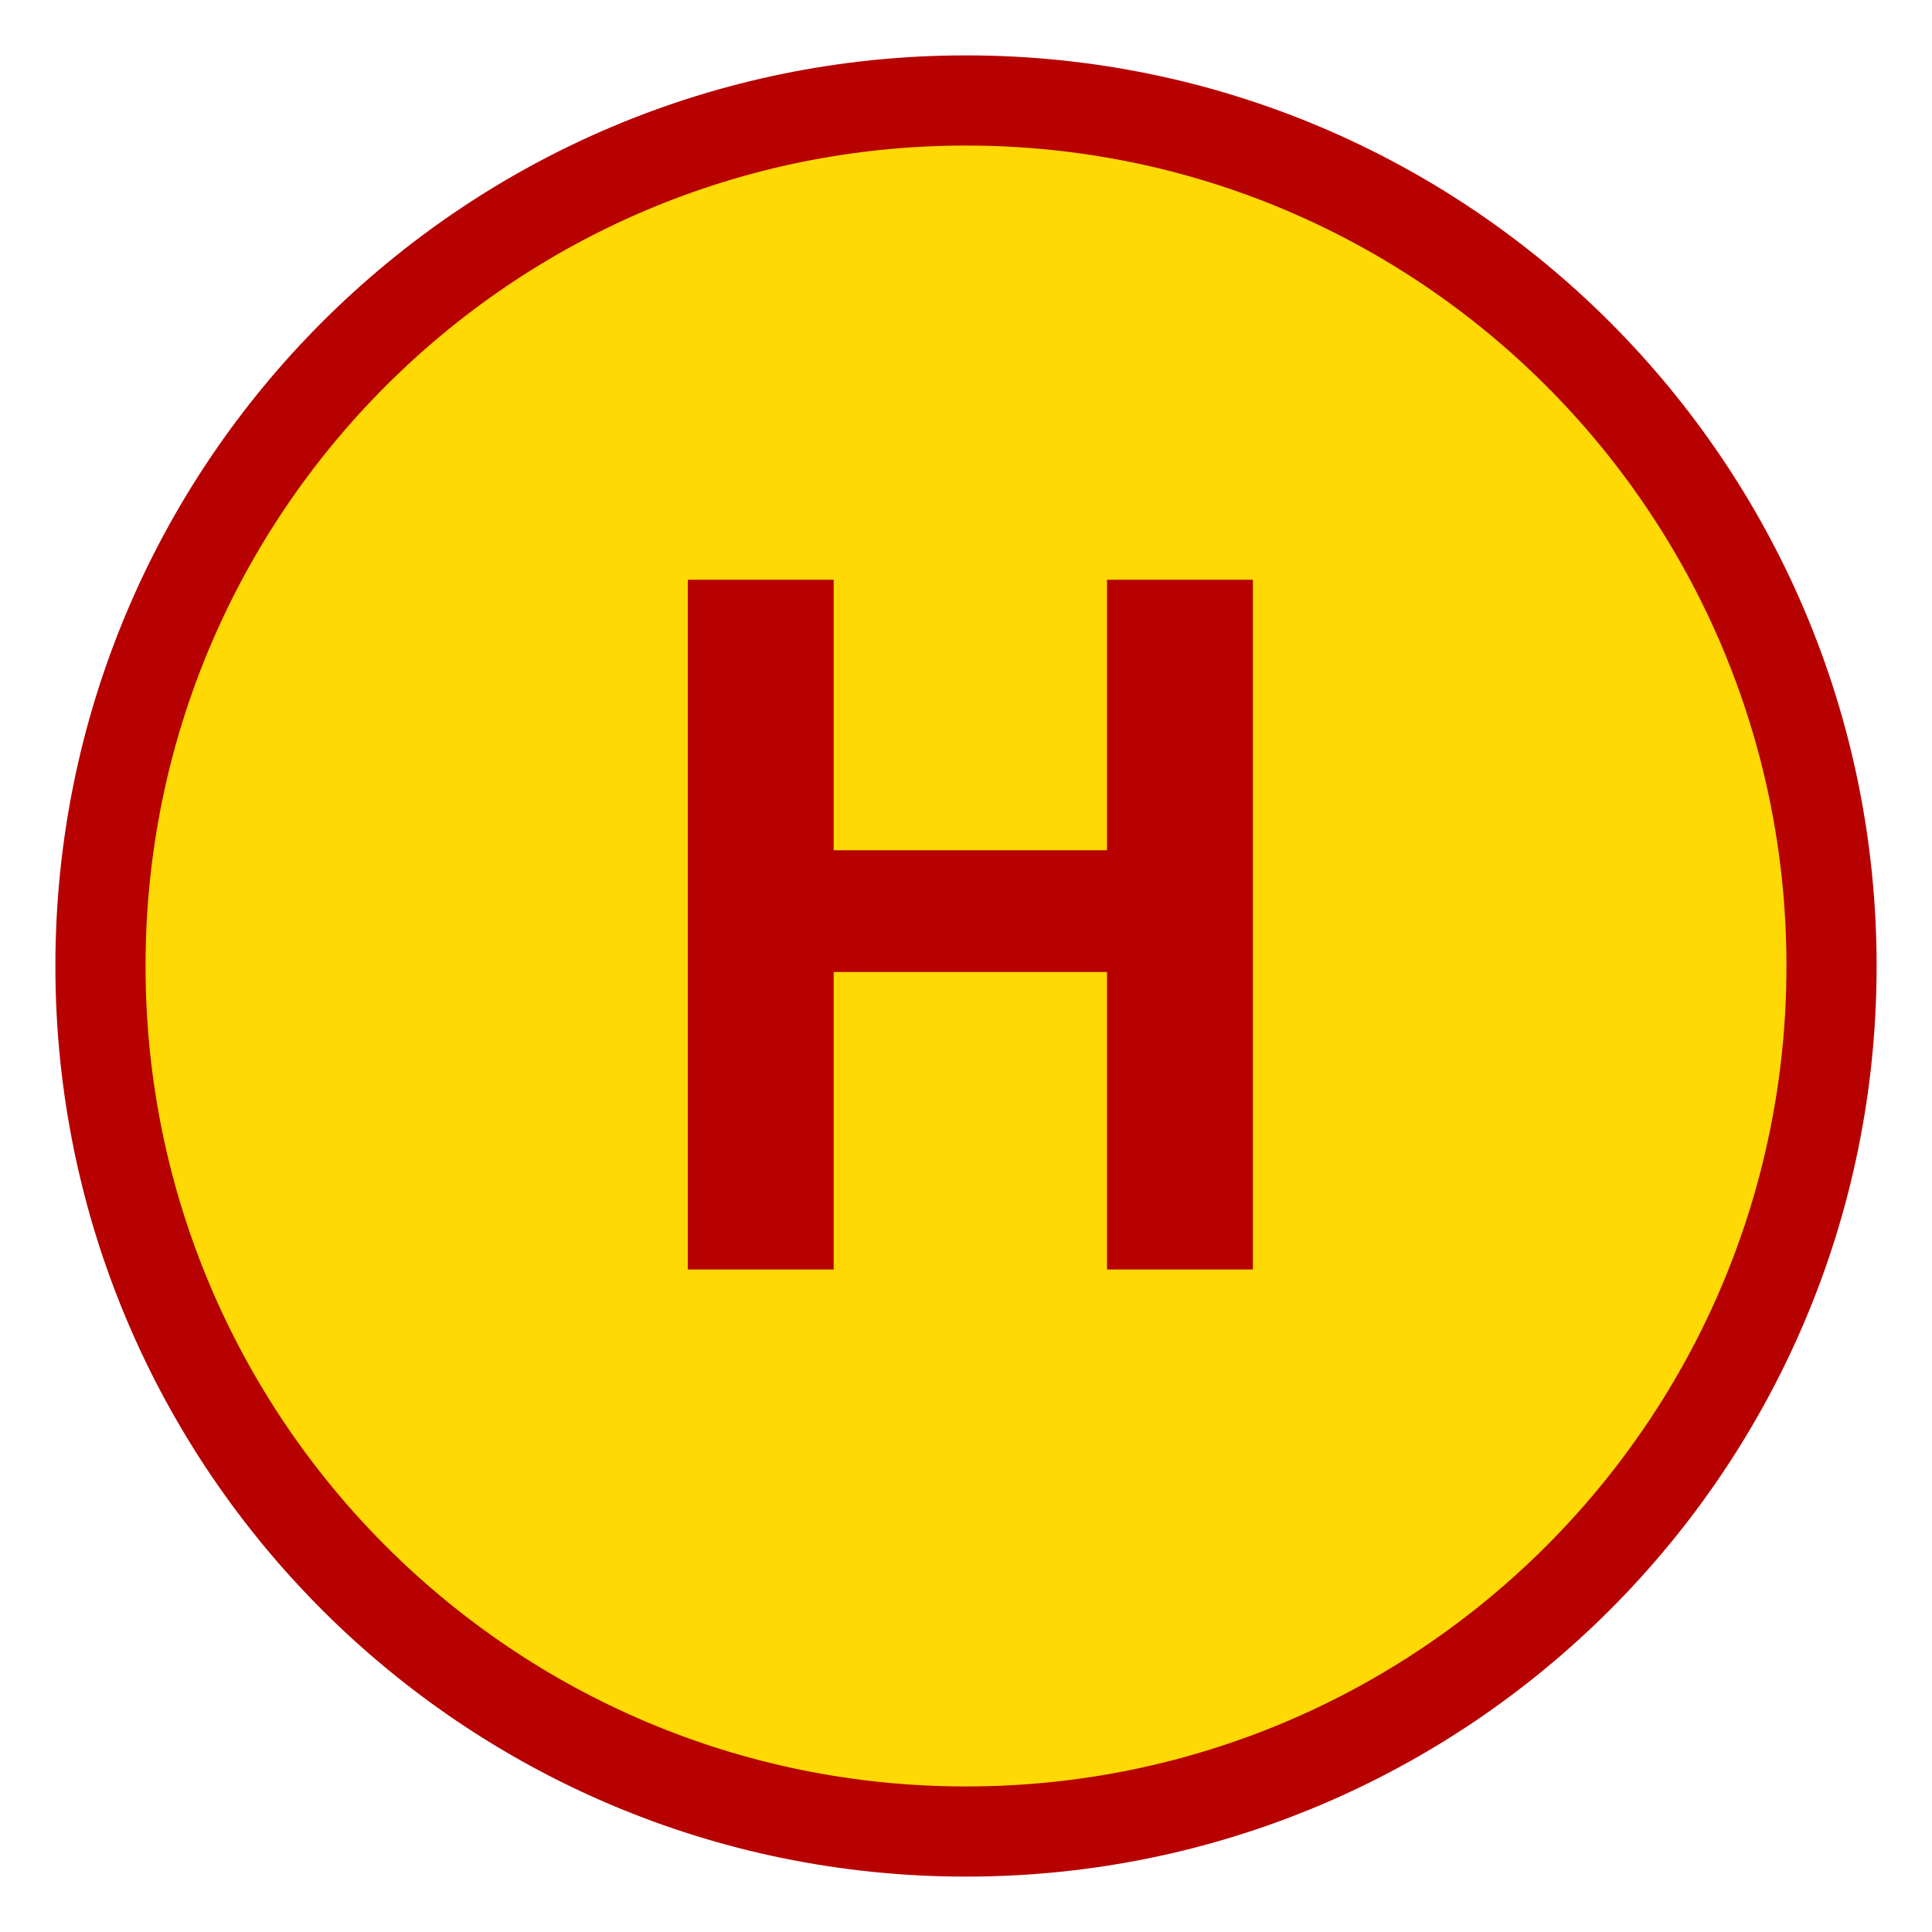
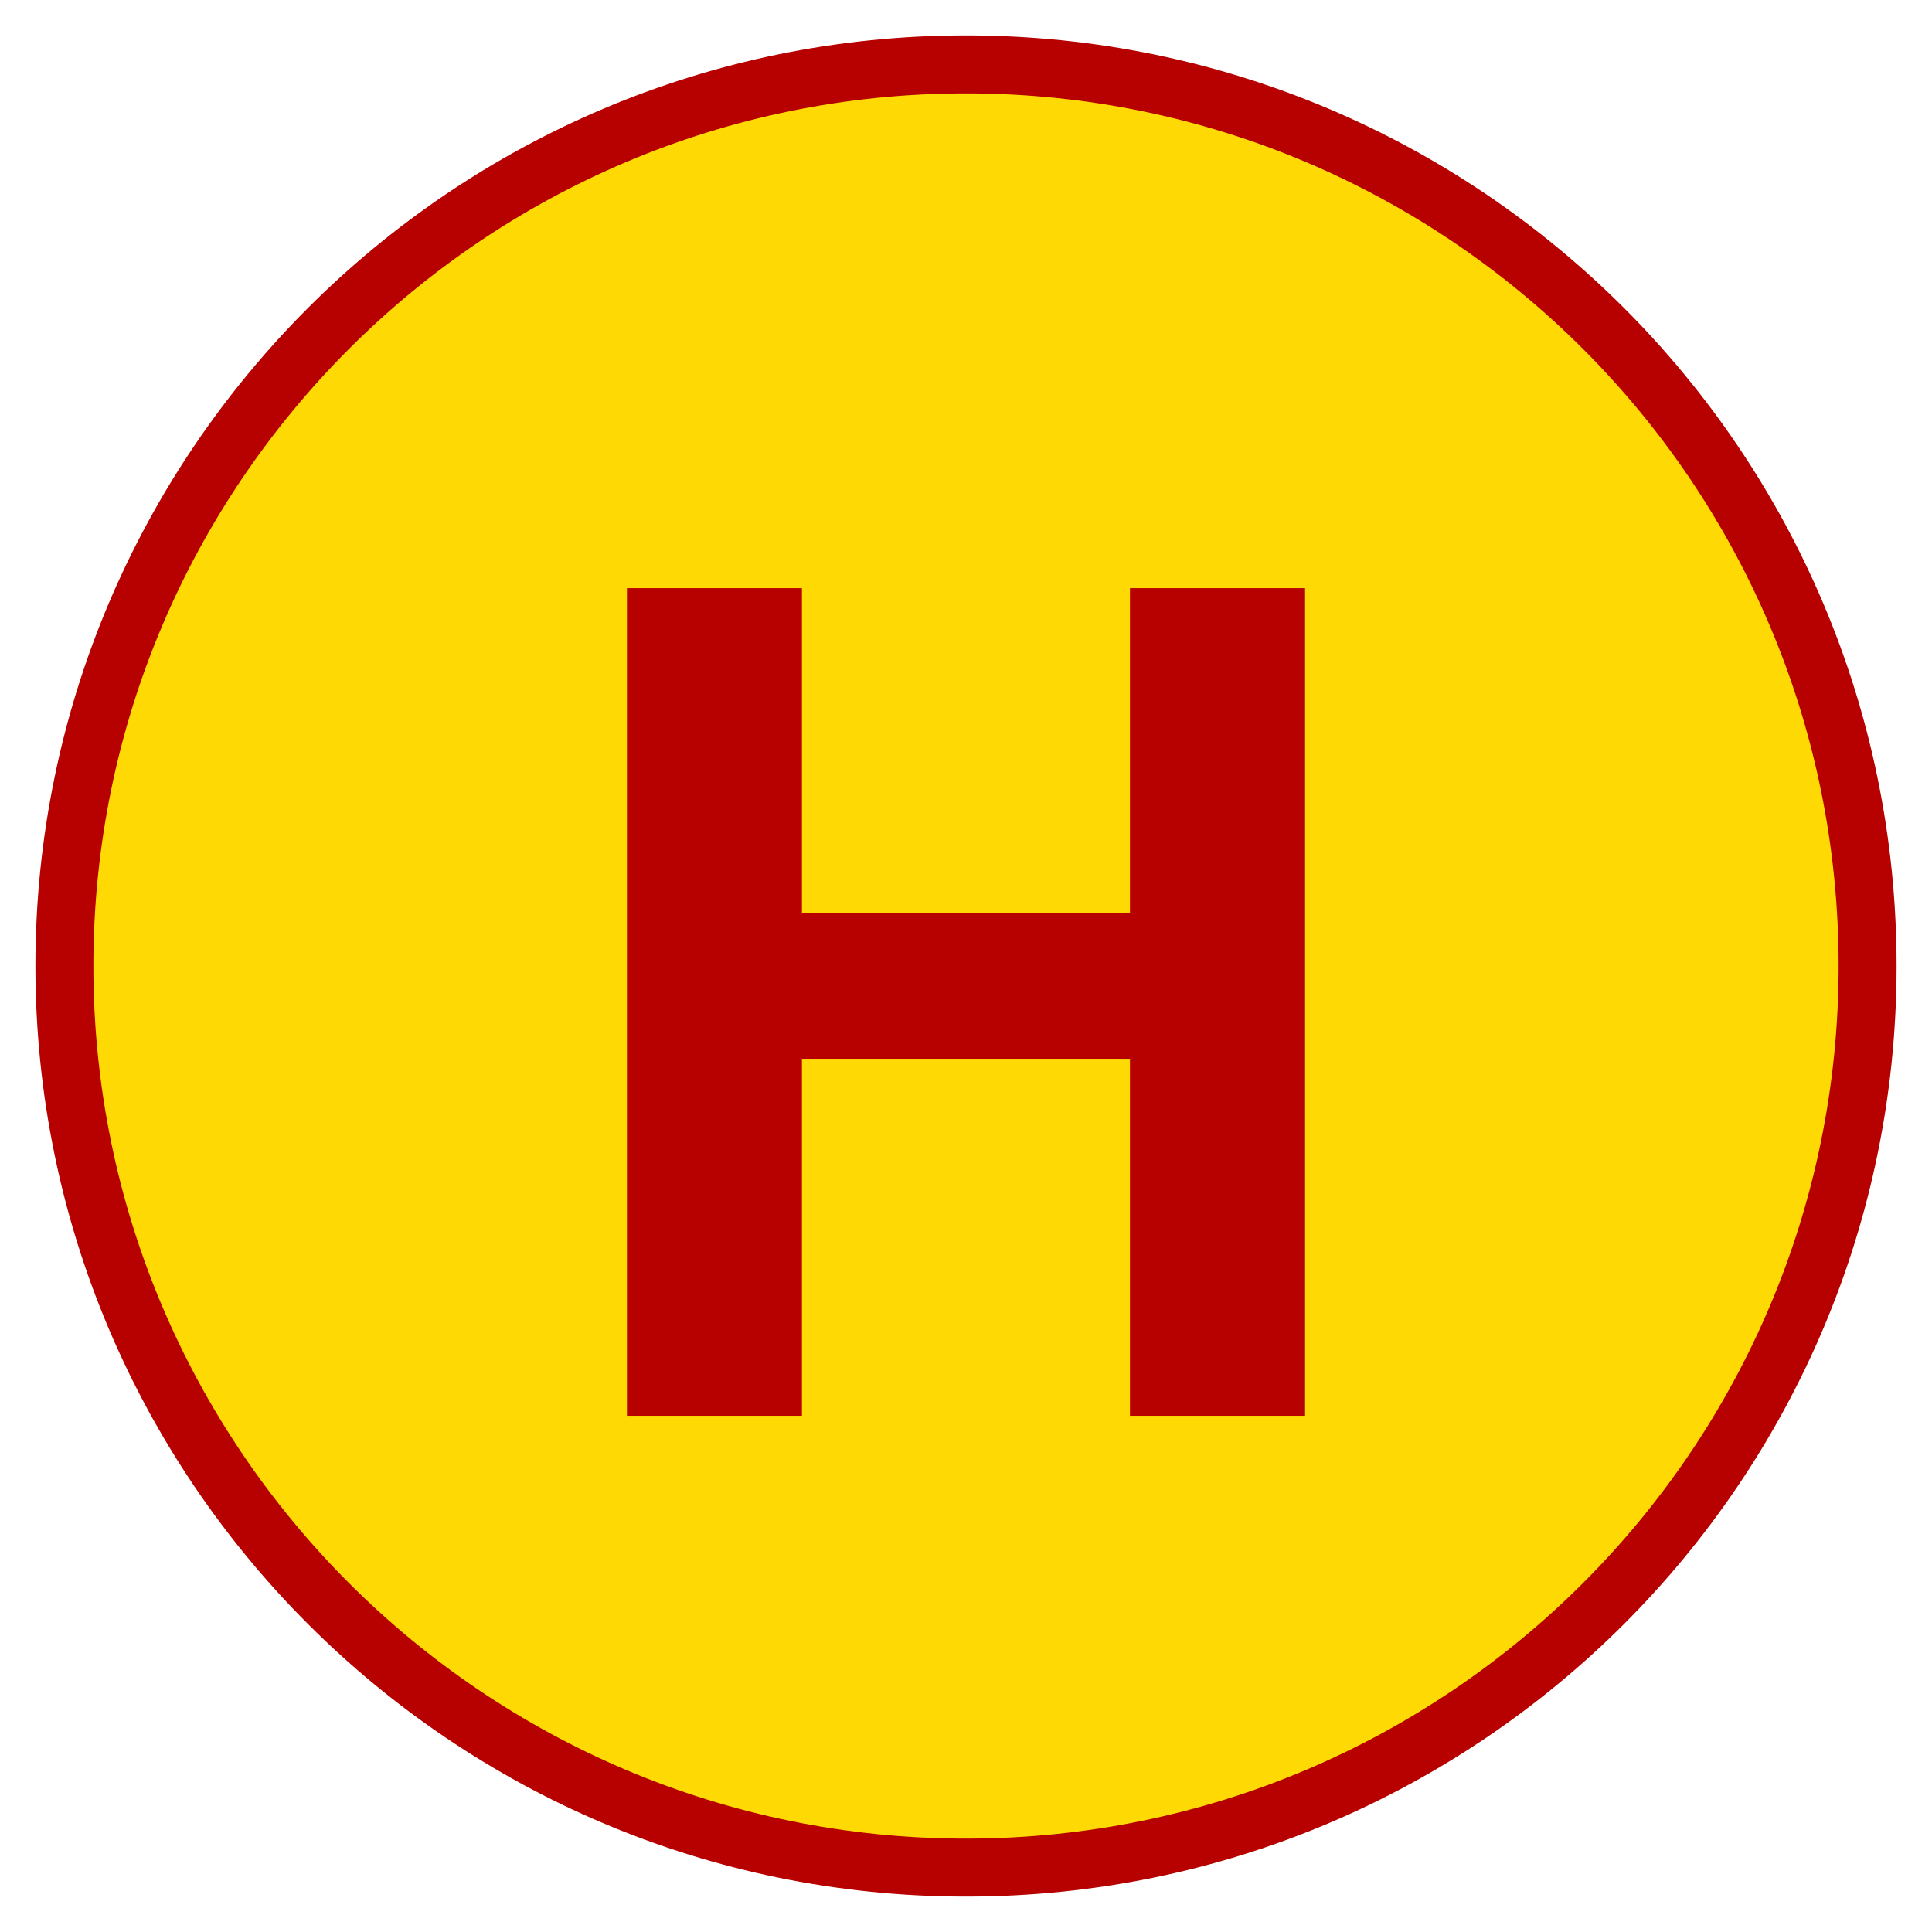
- <svg xmlns="http://www.w3.org/2000/svg" version="1.1" width="300" height="300" viewBox="0 0 300 300" xml:space="preserve">
-   <defs>
- </defs>
-   <rect x="0" y="0" width="100%" height="100%" fill="transparent" />
-   <g transform="matrix(0 0 0 0 0 0)" id="11b22f8f-5568-4084-ba94-a0823e973087">
- </g>
-   <g transform="matrix(1 0 0 1 150 150)" id="39714ed3-390d-4cb6-8cbe-31d7cea4ccdf">
-     <rect style="stroke: none; stroke-width: 1; stroke-dasharray: none; stroke-linecap: butt; stroke-dashoffset: 0; stroke-linejoin: miter; stroke-miterlimit: 4; fill: rgb(255,255,255); fill-rule: nonzero; opacity: 1; visibility: hidden;" vector-effect="non-scaling-stroke" x="-150" y="-150" rx="0" ry="0" width="300" height="300" />
-   </g>
-   <g transform="matrix(3.84 0 0 3.84 150 150)" id="aef3dfdd-9eac-45e5-80f0-e0578921c6d1">
-     <circle style="stroke: rgb(183,0,0); stroke-width: 14; stroke-dasharray: none; stroke-linecap: butt; stroke-dashoffset: 0; stroke-linejoin: miter; stroke-miterlimit: 4; fill: rgb(255,217,4); fill-rule: nonzero; opacity: 1;" vector-effect="non-scaling-stroke" cx="0" cy="0" r="35" />
-   </g>
-   <g transform="matrix(0.75 0 0 0.75 150 150)" style="" id="857d2720-fed0-4acb-89a5-2566f2bc78a9">
-     <text xml:space="preserve" font-family="Amasis MT Medium" font-size="200" font-style="normal" font-weight="600" style="stroke: none; stroke-width: 1; stroke-dasharray: none; stroke-linecap: butt; stroke-dashoffset: 0; stroke-linejoin: miter; stroke-miterlimit: 4; fill: rgb(183,0,0); fill-rule: nonzero; opacity: 1; white-space: pre;">
-       <tspan x="-75.6" y="62.83">H</tspan>
-     </text>
+ <svg xmlns="http://www.w3.org/2000/svg" xml:space="preserve" style="shape-rendering:geometricPrecision; text-rendering:geometricPrecision; image-rendering:optimizeQuality; fill-rule:evenodd; clip-rule:evenodd" viewBox="0 0 300 300">
+   <g id="HM3">
+     <circle style="stroke: rgb(183,0,0); stroke-width: 3%; stroke-dasharray: none; stroke-linecap: butt; stroke-dashoffset: 0; stroke-linejoin: miter; stroke-miterlimit: 4; fill: rgb(255,217,4); fill-rule: nonzero; opacity: 1;" vector-effect="non-scaling-stroke" cx="150" cy="150" r="140" />
+     <text x="50%" y="50%" text-anchor="middle" dominant-baseline="central" font-family="Amasis MT Medium" letter-spacing="-0.05em" font-size="180" font-style="normal" font-weight="550" style="stroke: none; fill: rgb(183,0,0);">H</text>
  </g>
</svg>
